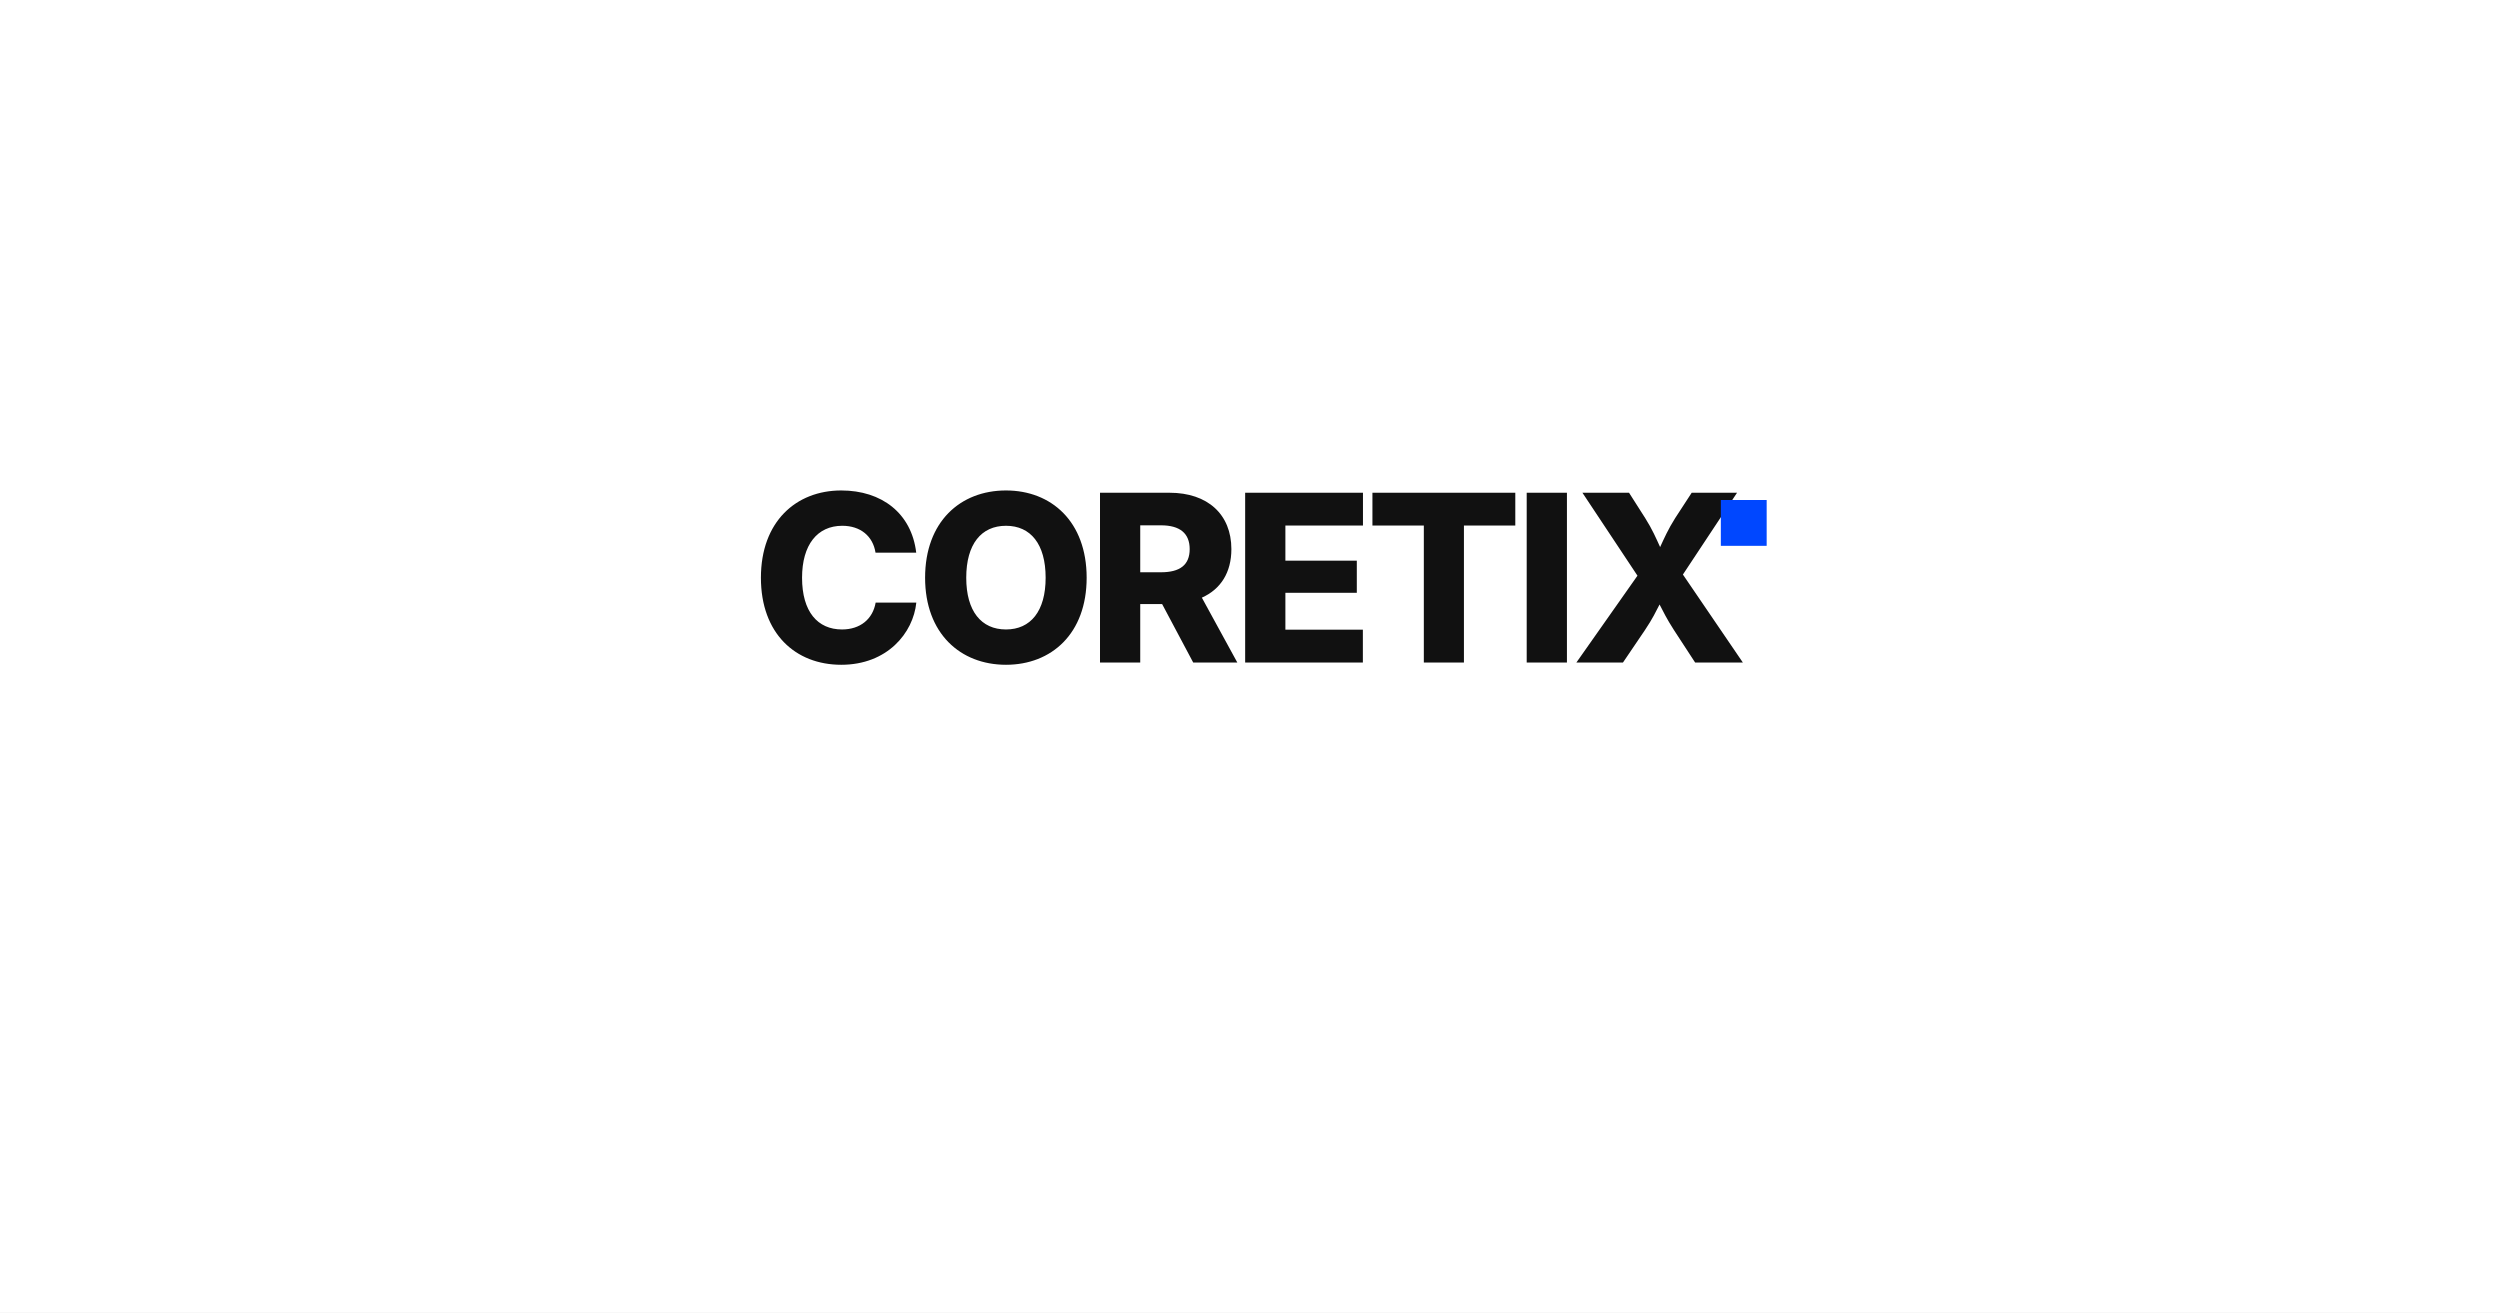
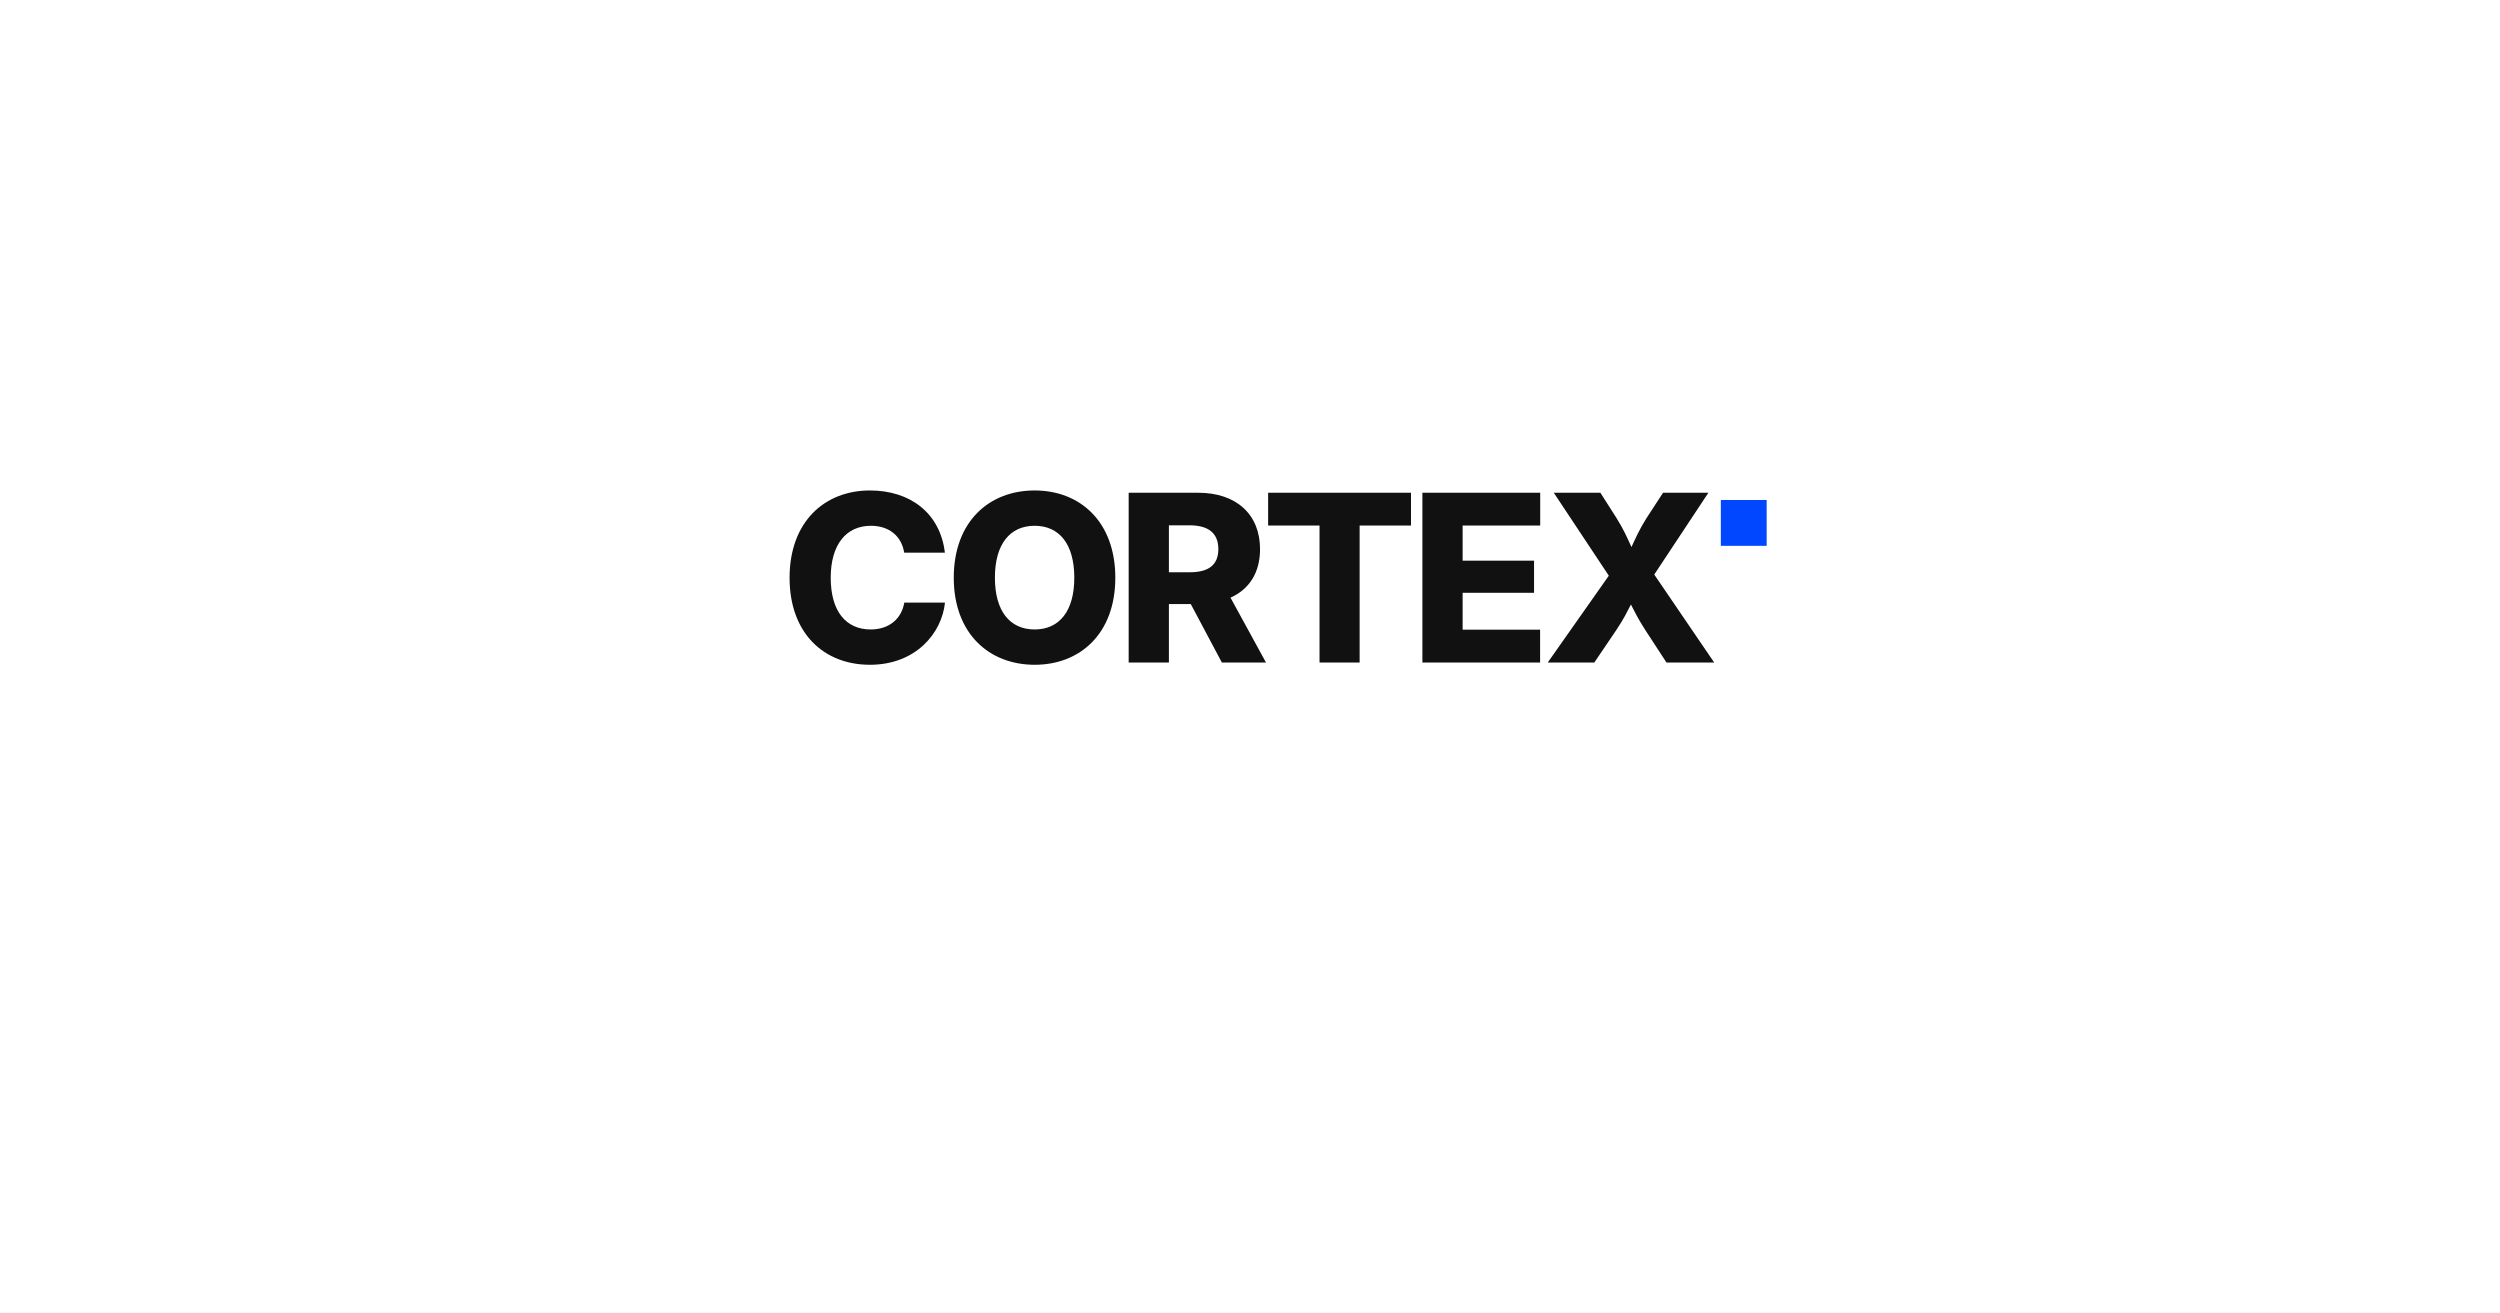
- <svg xmlns="http://www.w3.org/2000/svg" width="1200" height="630" viewBox="0 0 1200 630" role="img" aria-label="Coretix">
+ <svg xmlns="http://www.w3.org/2000/svg" width="1200" height="630" viewBox="0 0 1200 630" role="img" aria-label="Cortex Supplies">
  <rect width="1200" height="630" fill="#ffffff" />
  <g transform="translate(600 318)">
-     <text text-anchor="middle" y="0" dominant-baseline="alphabetic" fill="#111111" font-family="system-ui, -apple-system, 'Segoe UI', sans-serif" font-size="112" font-weight="800" letter-spacing="-0.04em">CORETIX</text>
+     <text text-anchor="middle" y="0" dominant-baseline="alphabetic" fill="#111111" font-family="system-ui, -apple-system, 'Segoe UI', sans-serif" font-size="112" font-weight="800" letter-spacing="-0.04em">CORTEX</text>
    <rect x="226" y="-78" width="22" height="22" fill="#0047FF" />
  </g>
</svg>
